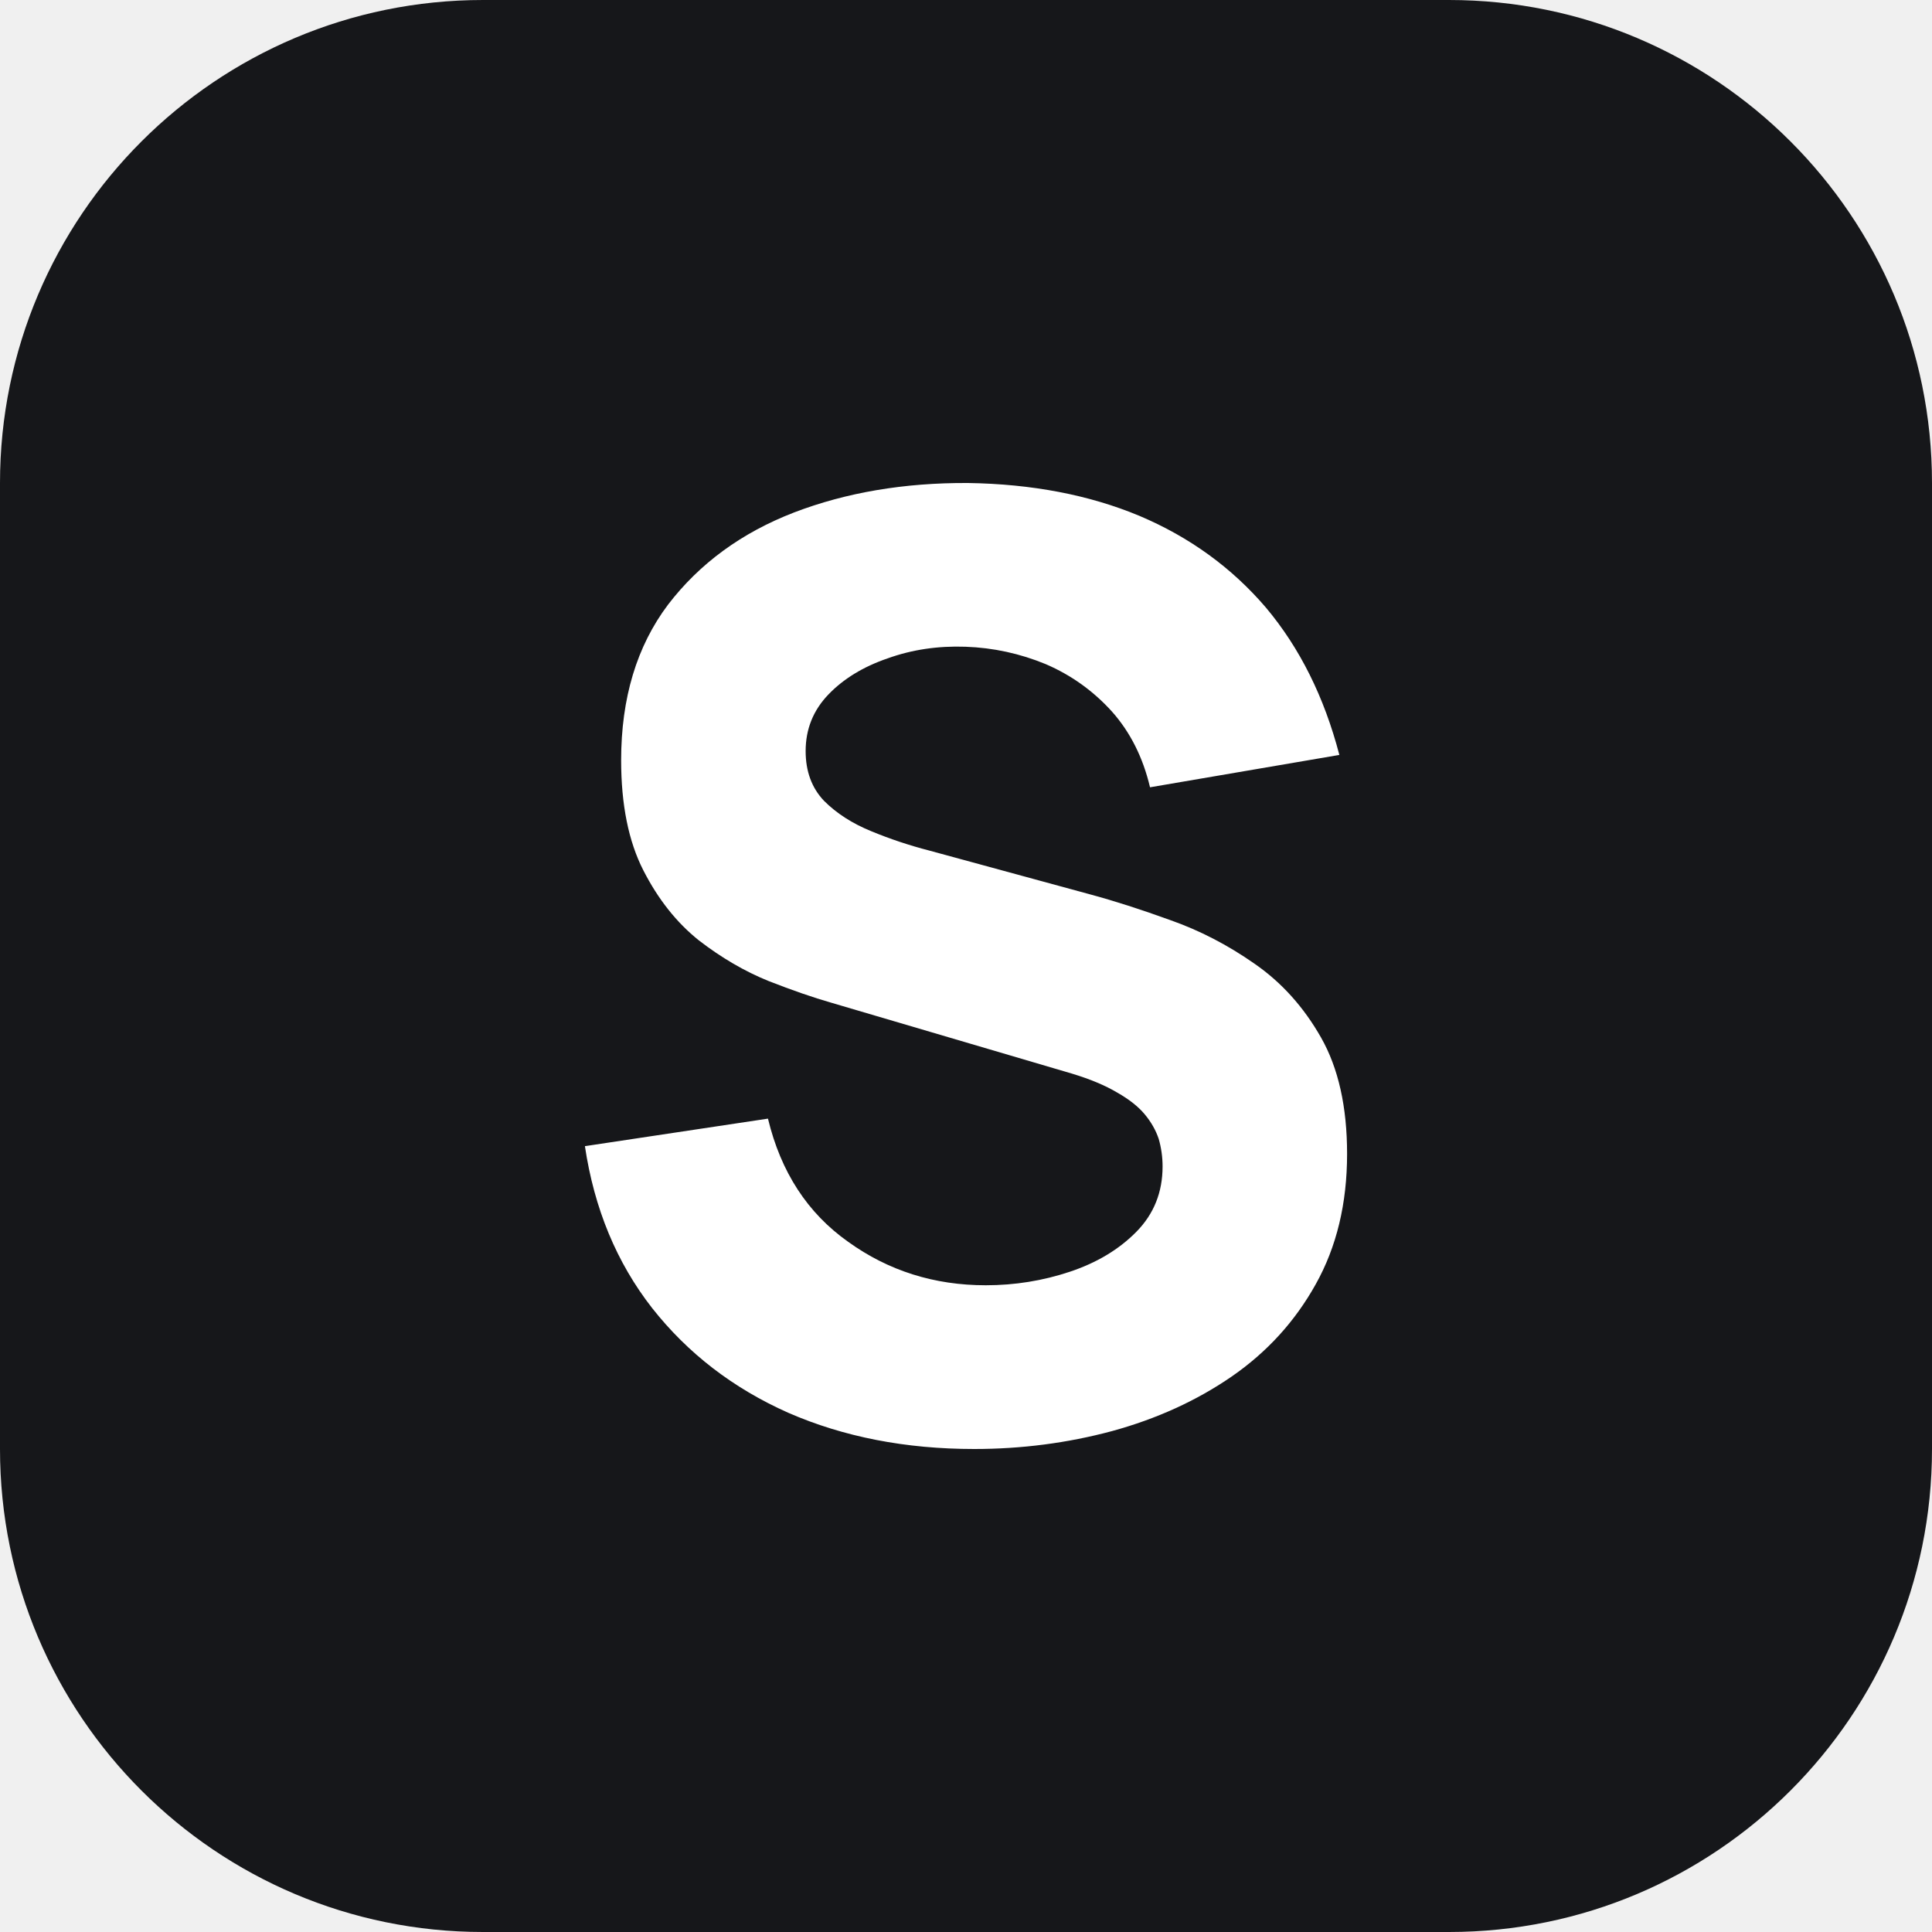
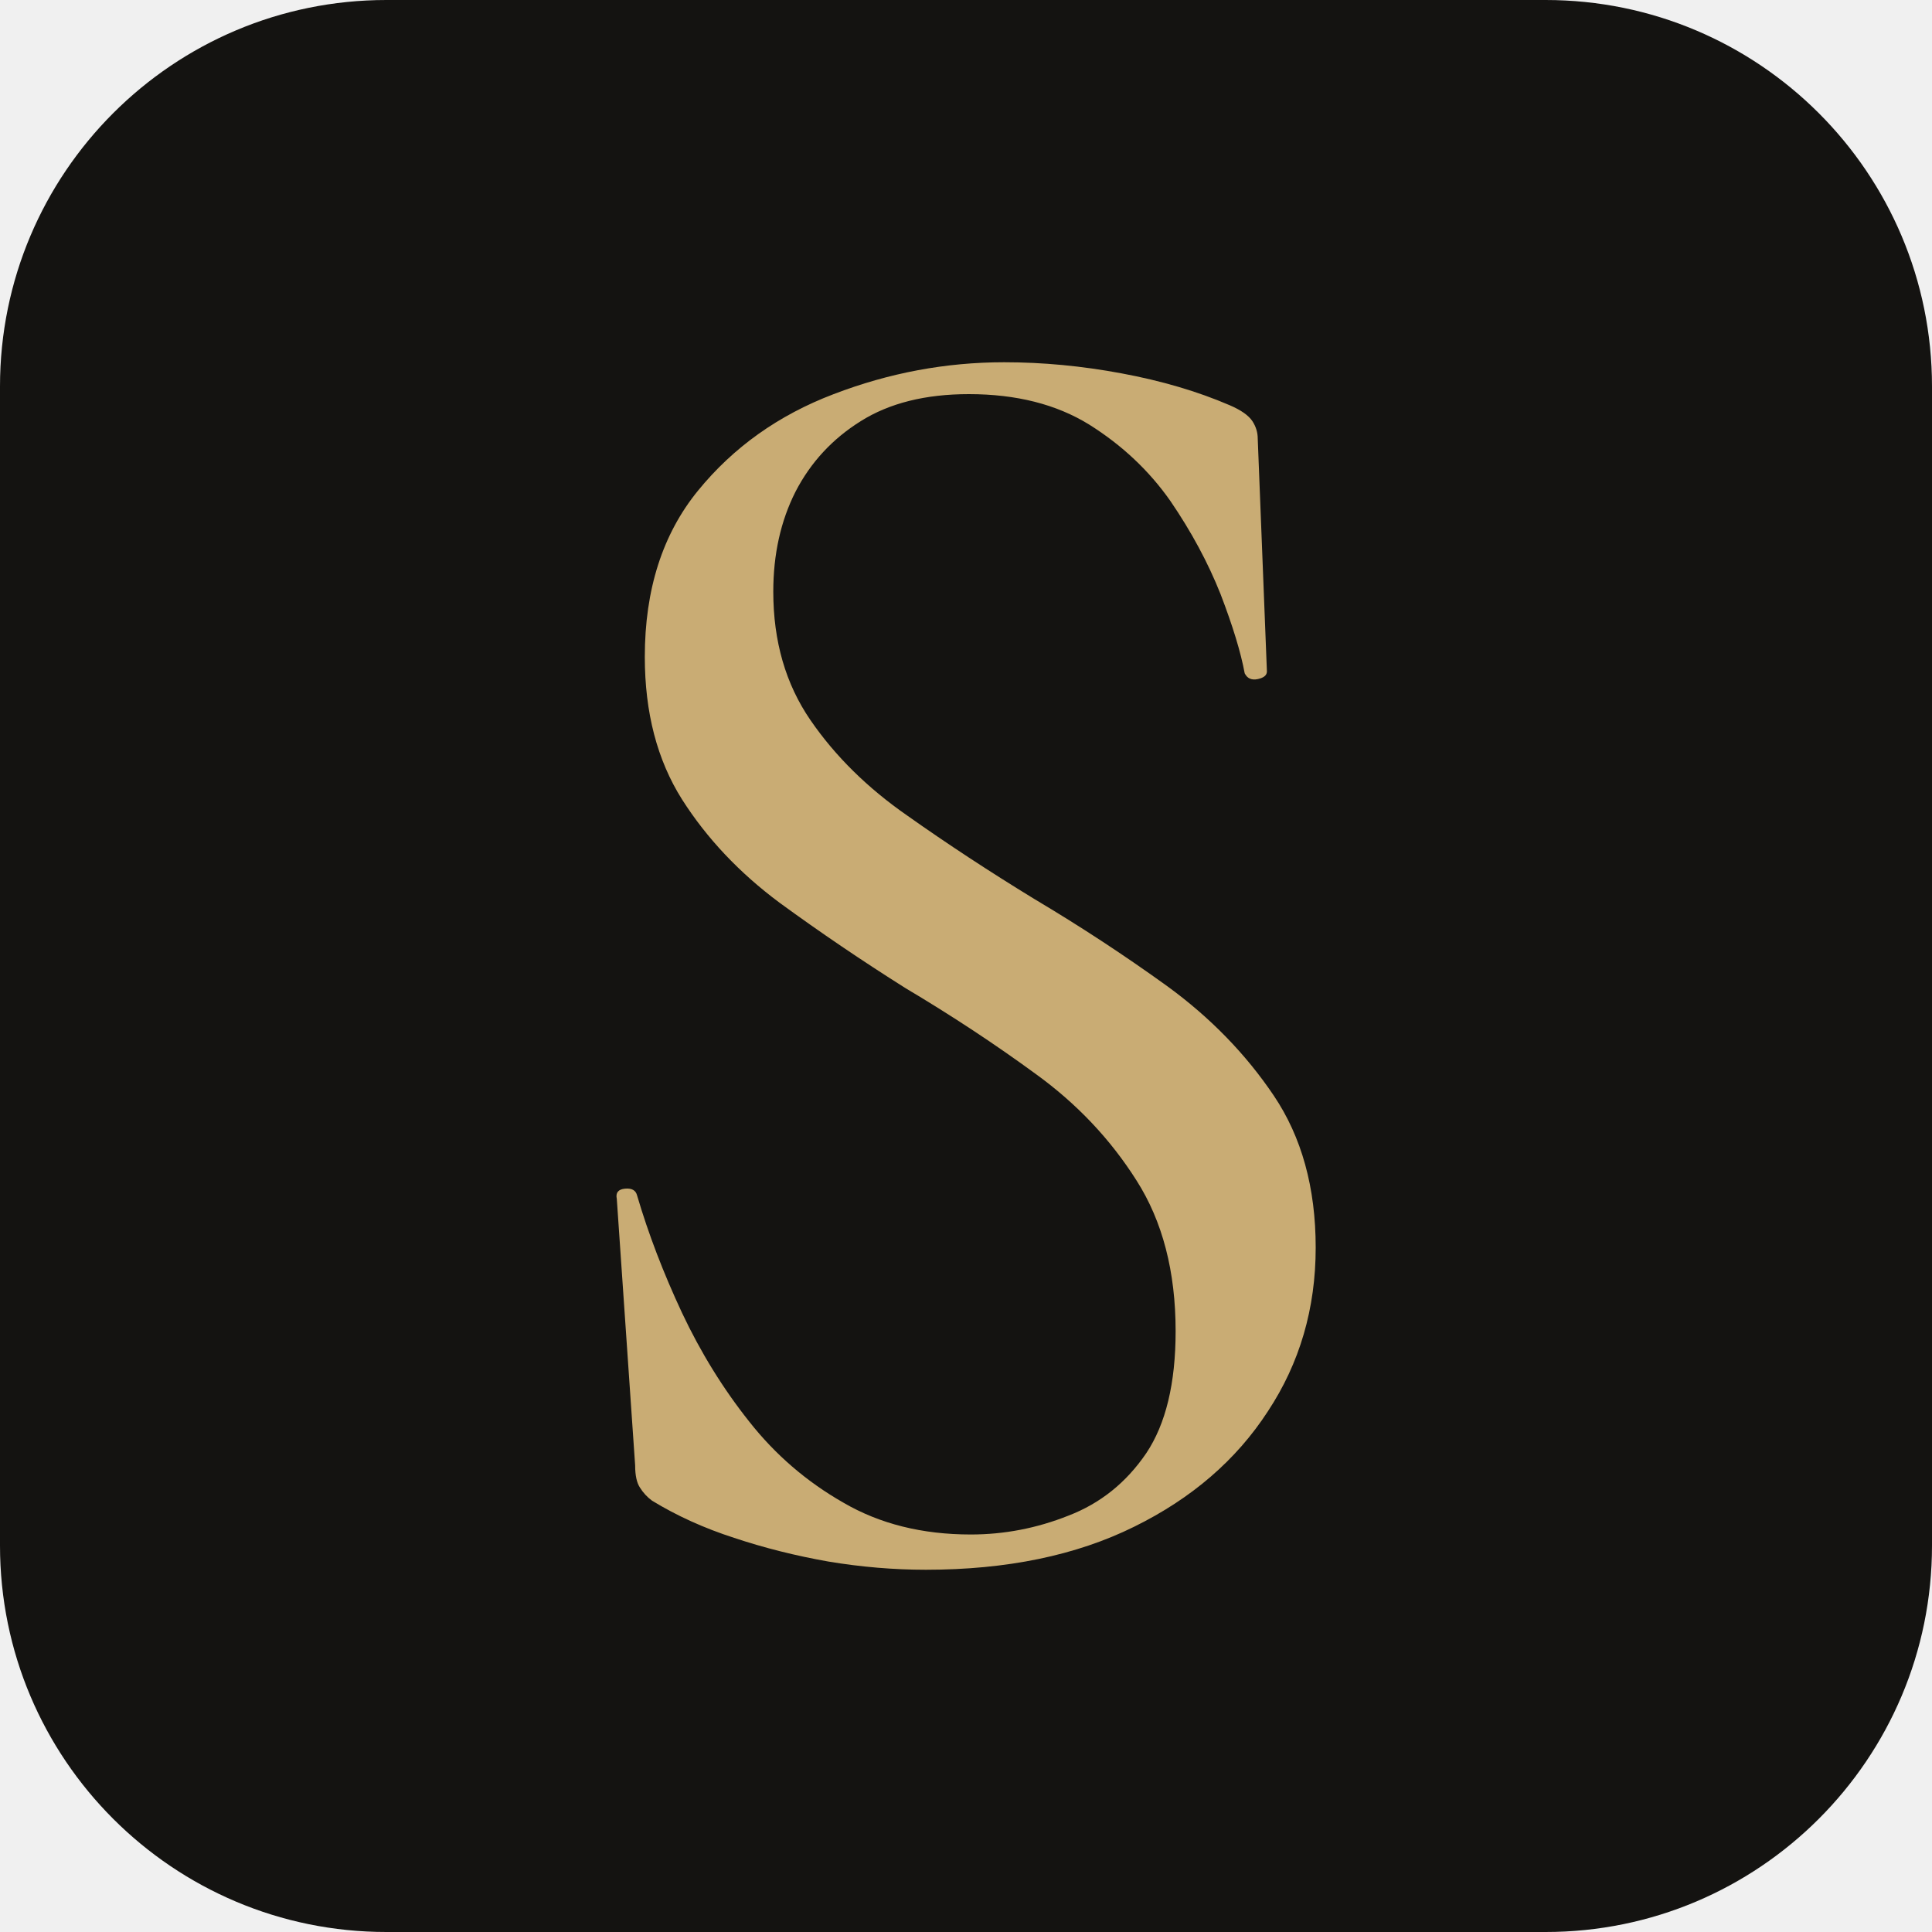
<svg xmlns="http://www.w3.org/2000/svg" viewBox="0 0 40 40">
-   <rect width="40" height="40" rx="10" fill="#16171a" />
-   <path fill="#ffffff" d="M20.17 30Q18.04 30 16.32 29.25Q14.61 28.49 13.5 27.08Q12.4 25.67 12.11 23.73L15.9 23.16Q16.3 24.82 17.56 25.71Q18.81 26.61 20.41 26.61Q21.31 26.61 22.15 26.33Q22.99 26.05 23.53 25.5Q24.07 24.95 24.07 24.15Q24.07 23.86 23.99 23.58Q23.9 23.31 23.7 23.07Q23.5 22.83 23.13 22.62Q22.76 22.4 22.2 22.23L17.21 20.76Q16.65 20.6 15.91 20.31Q15.17 20.01 14.47 19.47Q13.78 18.92 13.32 18.02Q12.86 17.12 12.86 15.74Q12.86 13.81 13.83 12.52Q14.81 11.24 16.44 10.61Q18.06 9.99 20.04 10Q22.03 10.03 23.59 10.68Q25.15 11.34 26.21 12.58Q27.26 13.83 27.73 15.63L23.81 16.3Q23.59 15.37 23.02 14.73Q22.44 14.09 21.65 13.75Q20.85 13.42 19.99 13.39Q19.13 13.36 18.38 13.63Q17.62 13.89 17.15 14.38Q16.68 14.87 16.68 15.55Q16.68 16.18 17.06 16.58Q17.45 16.97 18.04 17.21Q18.62 17.45 19.24 17.61L22.58 18.52Q23.32 18.72 24.23 19.05Q25.14 19.37 25.97 19.95Q26.81 20.53 27.35 21.48Q27.89 22.43 27.89 23.89Q27.89 25.43 27.24 26.59Q26.6 27.74 25.5 28.5Q24.41 29.25 23.02 29.63Q21.64 30 20.17 30Z" />
+   <rect width="40" height="40" rx="8" fill="#141311" />
+   <path fill="#c9ac74" d="M16.01 12.25Q16.01 13.79 16.78 14.91Q17.55 16.03 18.79 16.89Q20.02 17.76 21.41 18.61Q22.84 19.46 24.17 20.42Q25.5 21.39 26.37 22.68Q27.24 23.97 27.24 25.83Q27.24 27.72 26.25 29.22Q25.27 30.73 23.48 31.61Q21.68 32.5 19.17 32.5Q18.17 32.5 17.15 32.33Q16.13 32.15 15.2 31.84Q14.27 31.54 13.5 31.07Q13.35 30.96 13.25 30.8Q13.15 30.65 13.15 30.34L12.77 24.82Q12.73 24.63 12.94 24.61Q13.15 24.59 13.19 24.75Q13.54 25.94 14.12 27.18Q14.7 28.41 15.51 29.43Q16.32 30.46 17.46 31.11Q18.59 31.77 20.1 31.77Q21.14 31.77 22.12 31.38Q23.11 31 23.73 30.09Q24.34 29.18 24.34 27.56Q24.34 25.71 23.53 24.44Q22.72 23.16 21.45 22.24Q20.18 21.31 18.75 20.46Q17.4 19.61 16.14 18.69Q14.89 17.76 14.12 16.55Q13.35 15.33 13.35 13.6Q13.35 11.51 14.45 10.16Q15.55 8.81 17.26 8.16Q18.98 7.5 20.79 7.5Q21.99 7.5 23.22 7.73Q24.46 7.96 25.46 8.39Q25.81 8.54 25.93 8.72Q26.04 8.89 26.04 9.08L26.23 13.9Q26.23 14.02 26.04 14.06Q25.85 14.1 25.77 13.94Q25.65 13.29 25.27 12.3Q24.88 11.32 24.23 10.37Q23.57 9.43 22.55 8.79Q21.53 8.16 20.06 8.16Q18.71 8.16 17.82 8.72Q16.94 9.27 16.47 10.18Q16.01 11.09 16.01 12.25Z" />
</svg>
